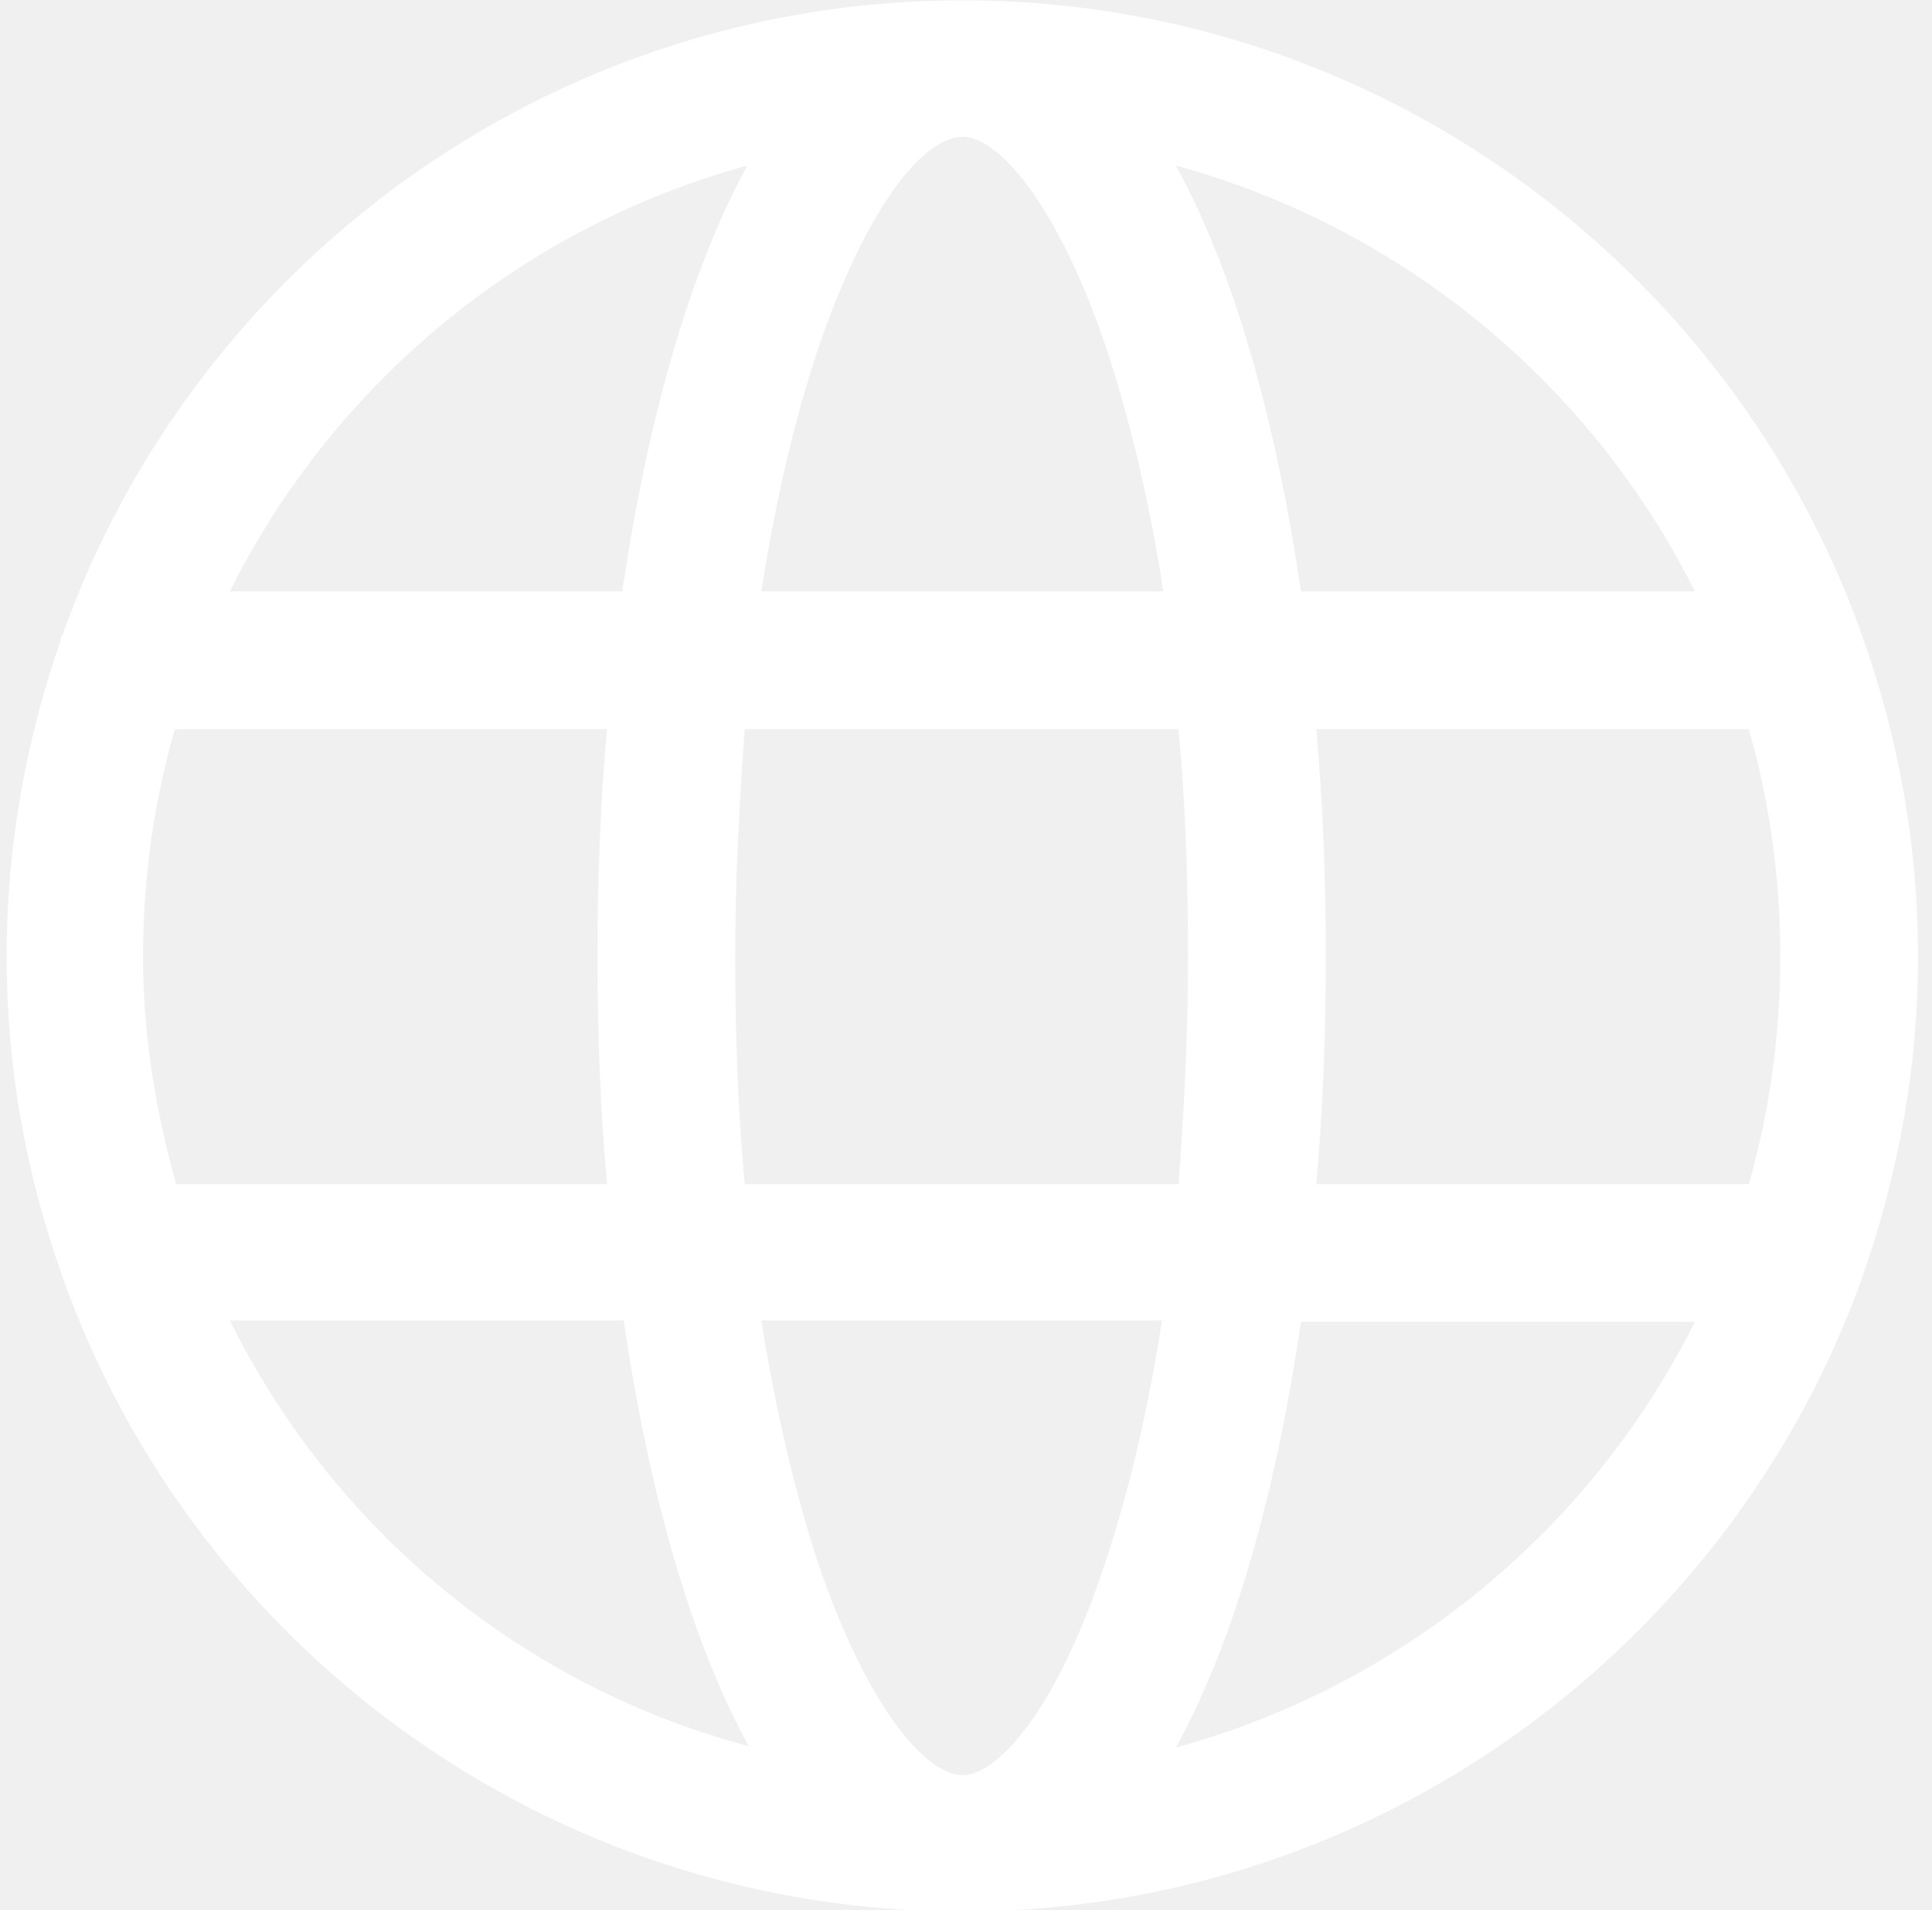
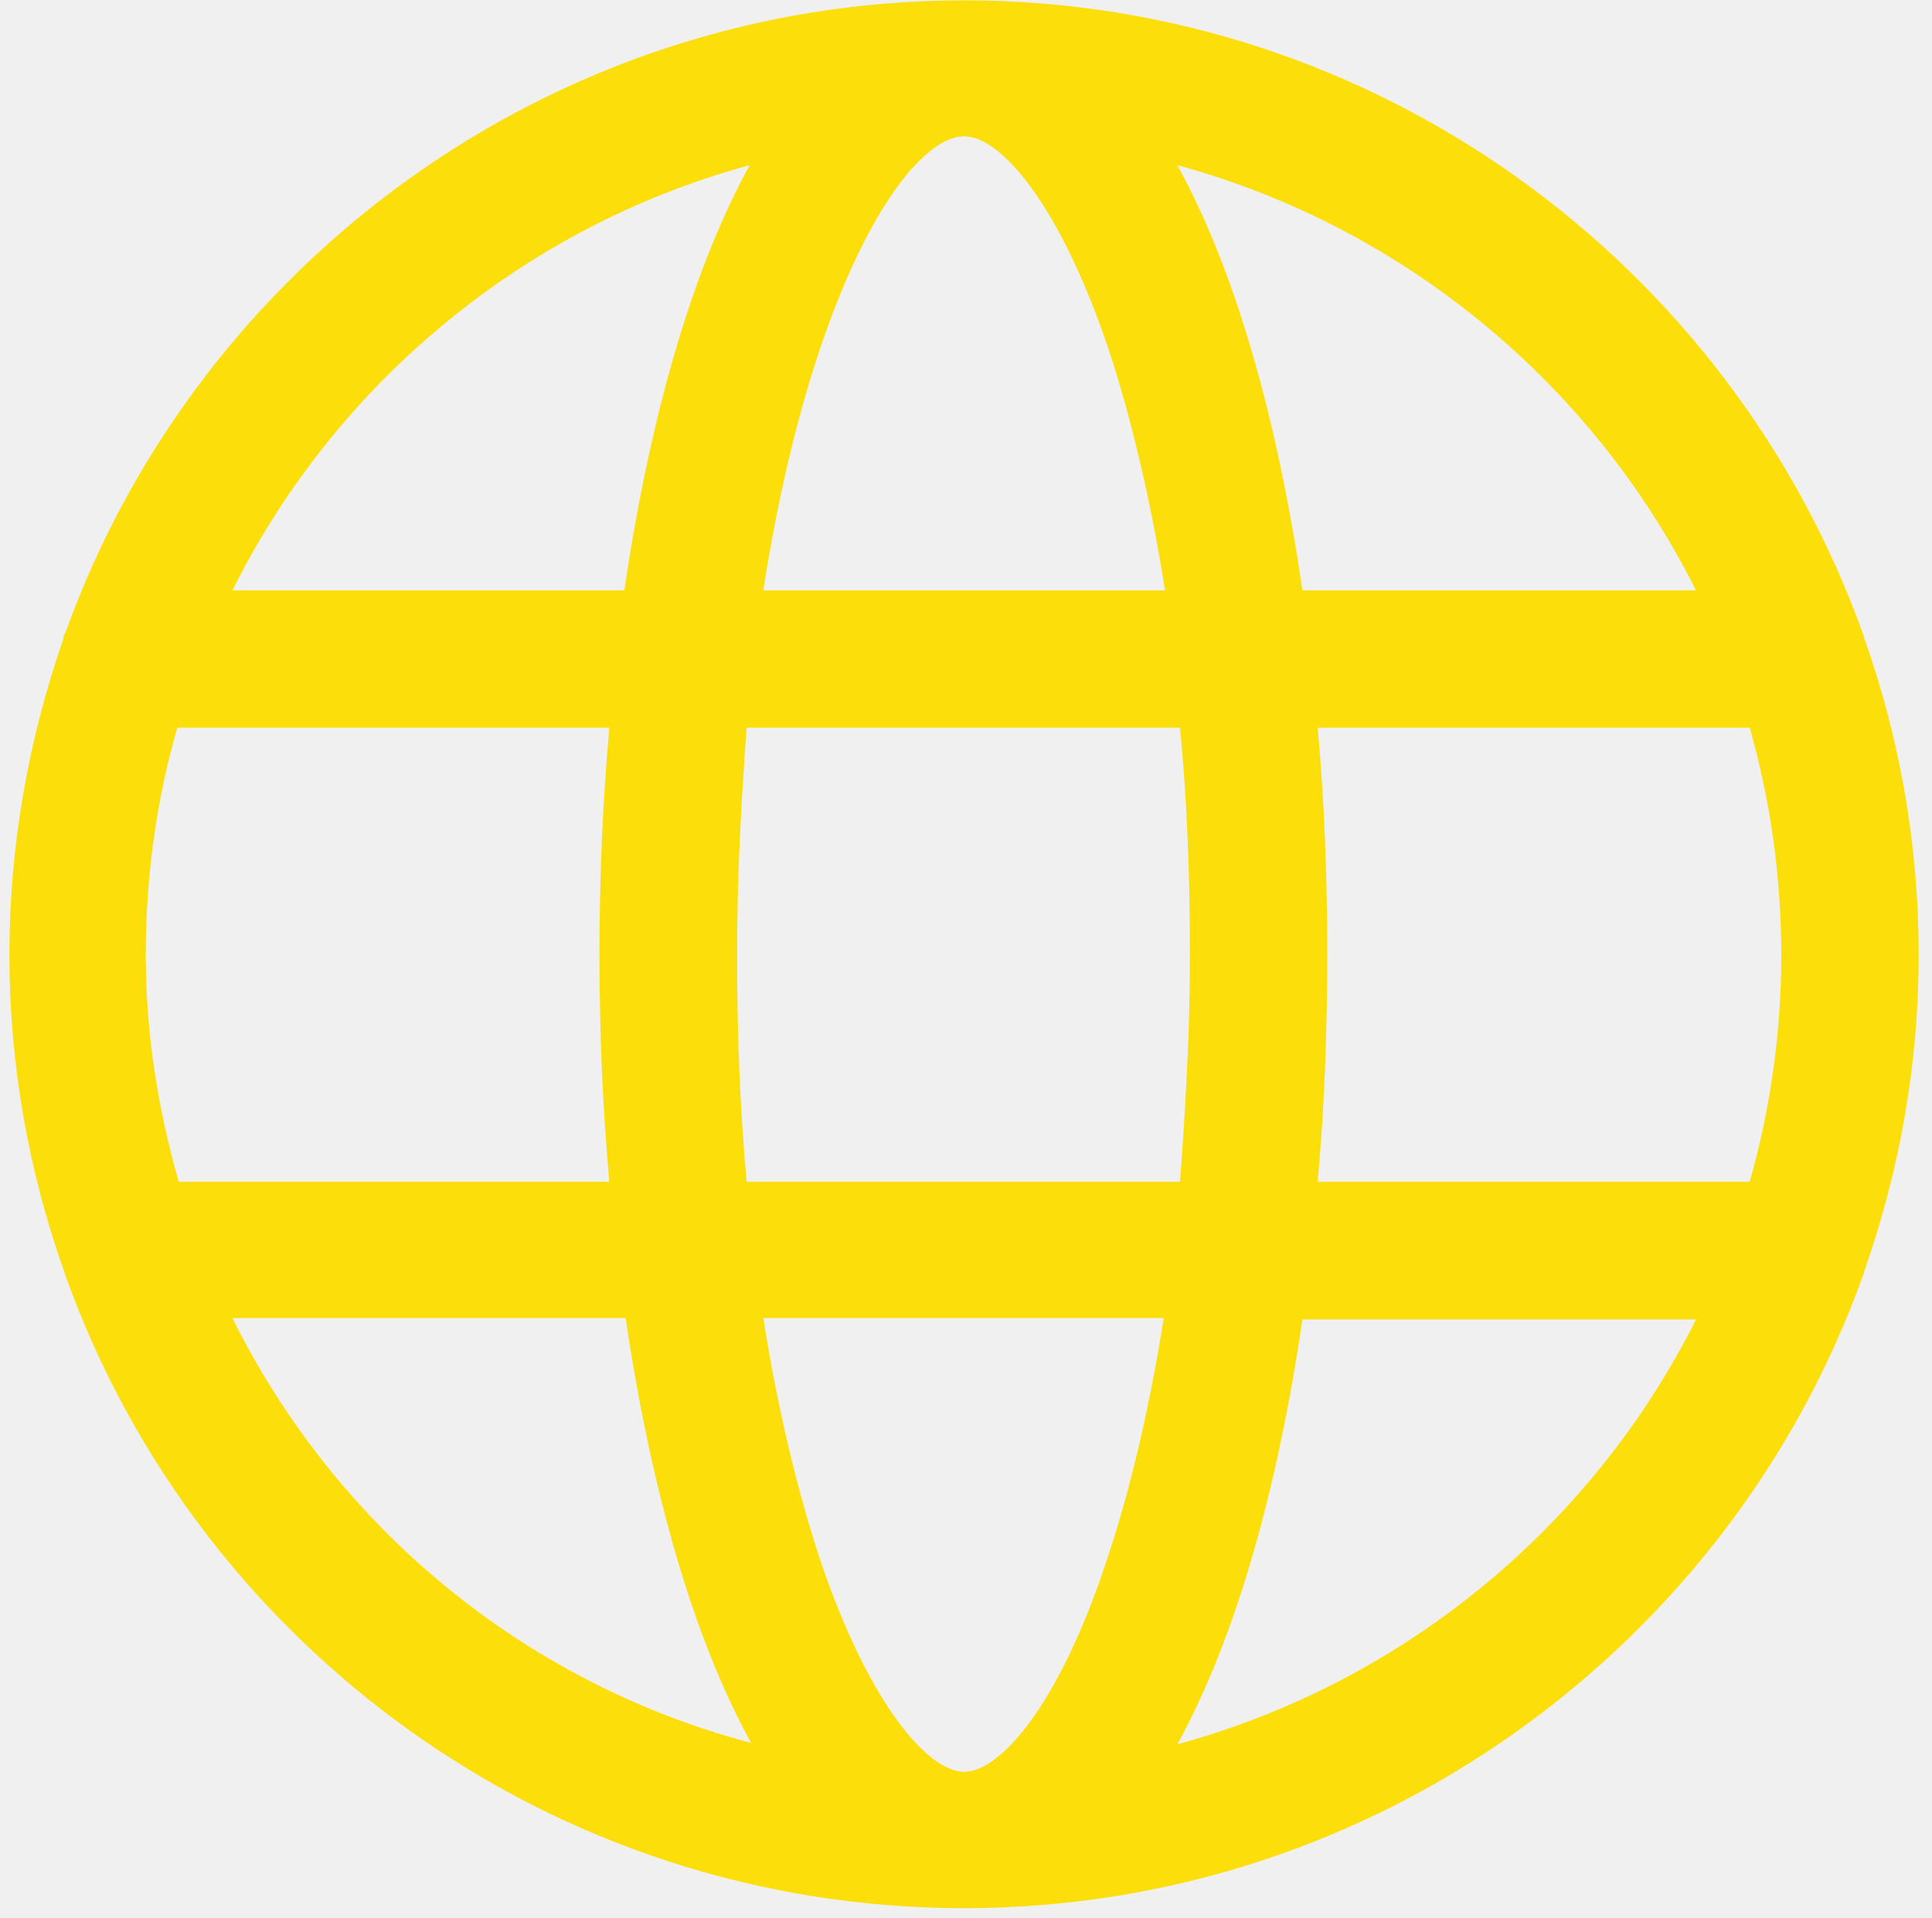
- <svg xmlns="http://www.w3.org/2000/svg" version="1.0" preserveAspectRatio="xMidYMid meet" viewBox="22.373 0 22.249 21.99" zoomAndPan="magnify" style="max-height: 500px" width="22.249" height="21.99">
+ <svg xmlns="http://www.w3.org/2000/svg" version="1.0" preserveAspectRatio="xMidYMid meet" viewBox="22.341 0 22.203 22.036" zoomAndPan="magnify" style="max-height: 500px" width="22.203" height="22.036">
  <defs>
-     <clipPath id="f27c6c71d7">
-       <path clip-rule="nonzero" d="M 22.449 0 L 44.461 0 L 44.461 22.012 L 22.449 22.012 Z M 22.449 0" />
+     <clipPath id="024a9dbacc">
+       <path clip-rule="nonzero" d="M 22.449 0 L 44.461 0 L 44.461 22 L 22.449 22 Z M 22.449 0" />
    </clipPath>
-     <clipPath id="c949dc87af">
-       <path clip-rule="nonzero" d="M 0.375 0 L 22.387 0 L 22.387 22.012 L 0.375 22.012 Z M 0.375 0" />
+     <clipPath id="1ce7fae0d2">
+       <path clip-rule="nonzero" d="M 0.375 0 L 22.387 0 L 22.387 22 L 0.375 22 Z M 0.375 0" />
    </clipPath>
  </defs>
-   <g clip-path="url(#f27c6c71d7)">
-     <path fill-rule="nonzero" fill-opacity="1" d="M 43.844 14.633 C 44.238 13.488 44.461 12.281 44.461 11.012 C 44.461 9.742 44.238 8.523 43.844 7.395 C 43.828 7.363 43.828 7.332 43.812 7.301 C 42.289 3.047 38.215 0.004 33.457 0.004 C 28.699 0.004 24.621 3.047 23.102 7.285 C 23.086 7.316 23.07 7.348 23.07 7.379 C 22.672 8.523 22.449 9.742 22.449 11.012 C 22.449 12.281 22.672 13.504 23.07 14.633 C 23.086 14.664 23.086 14.695 23.102 14.727 C 24.621 18.977 28.699 22.008 33.457 22.008 C 38.215 22.008 42.289 18.961 43.812 14.727 C 43.828 14.695 43.828 14.664 43.844 14.633 Z M 33.457 20.438 C 33.043 20.438 32.363 19.676 31.789 17.98 C 31.52 17.152 31.301 16.219 31.141 15.203 L 35.754 15.203 C 35.598 16.219 35.375 17.168 35.105 17.98 C 34.551 19.676 33.867 20.438 33.457 20.438 Z M 30.949 13.633 C 30.871 12.789 30.84 11.918 30.84 11.012 C 30.84 10.109 30.887 9.238 30.949 8.395 L 35.945 8.395 C 36.023 9.238 36.055 10.109 36.055 11.012 C 36.055 11.918 36.008 12.789 35.945 13.633 Z M 24.02 11.012 C 24.02 10.109 24.148 9.219 24.387 8.395 L 29.363 8.395 C 29.285 9.254 29.254 10.141 29.254 11.012 C 29.254 11.887 29.285 12.773 29.363 13.633 L 24.402 13.633 C 24.164 12.789 24.02 11.918 24.02 11.012 Z M 33.457 1.574 C 33.867 1.574 34.551 2.336 35.121 4.031 C 35.391 4.855 35.613 5.793 35.77 6.809 L 31.141 6.809 C 31.301 5.777 31.52 4.84 31.789 4.031 C 32.363 2.336 33.027 1.574 33.457 1.574 Z M 37.531 8.395 L 42.512 8.395 C 42.75 9.219 42.875 10.109 42.875 11.012 C 42.875 11.918 42.75 12.805 42.512 13.633 L 37.531 13.633 C 37.609 12.773 37.641 11.887 37.641 11.012 C 37.641 10.125 37.609 9.254 37.531 8.395 Z M 41.891 6.809 L 37.355 6.809 C 37.07 4.875 36.598 3.145 35.914 1.906 C 38.531 2.621 40.703 4.43 41.891 6.809 Z M 30.98 1.906 C 30.301 3.145 29.824 4.875 29.539 6.809 L 25.02 6.809 C 26.207 4.43 28.367 2.621 30.98 1.906 Z M 25.02 15.203 L 29.555 15.203 C 29.84 17.137 30.316 18.867 30.996 20.105 C 28.367 19.406 26.207 17.598 25.02 15.203 Z M 35.914 20.121 C 36.598 18.883 37.07 17.152 37.355 15.219 L 41.891 15.219 C 40.703 17.598 38.531 19.406 35.914 20.121 Z M 35.914 20.121" fill="#ffffff" />
+   <g clip-path="url(#024a9dbacc)">
+     <path fill-rule="nonzero" fill-opacity="1" d="M 43.777 14.578 C 44.172 13.438 44.391 12.238 44.391 10.973 C 44.391 9.707 44.172 8.492 43.777 7.367 C 43.762 7.336 43.762 7.305 43.746 7.273 C 42.227 3.039 38.164 0.004 33.422 0.004 C 28.68 0.004 24.617 3.039 23.098 7.258 C 23.082 7.289 23.066 7.32 23.066 7.352 C 22.672 8.492 22.449 9.707 22.449 10.973 C 22.449 12.238 22.672 13.457 23.066 14.578 C 23.082 14.609 23.082 14.641 23.098 14.672 C 24.617 18.91 28.68 21.93 33.422 21.93 C 38.164 21.93 42.227 18.895 43.746 14.672 C 43.762 14.641 43.762 14.609 43.777 14.578 Z M 33.422 20.363 C 33.012 20.363 32.332 19.605 31.762 17.914 C 31.492 17.09 31.273 16.16 31.113 15.148 L 35.715 15.148 C 35.555 16.16 35.336 17.105 35.066 17.914 C 34.512 19.605 33.832 20.363 33.422 20.363 Z M 30.922 13.582 C 30.844 12.742 30.812 11.875 30.812 10.973 C 30.812 10.07 30.859 9.203 30.922 8.363 L 35.902 8.363 C 35.984 9.203 36.016 10.07 36.016 10.973 C 36.016 11.875 35.965 12.742 35.902 13.582 Z M 24.016 10.973 C 24.016 10.07 24.141 9.188 24.379 8.363 L 29.344 8.363 C 29.266 9.219 29.23 10.105 29.23 10.973 C 29.23 11.844 29.266 12.727 29.344 13.582 L 24.395 13.582 C 24.156 12.742 24.016 11.875 24.016 10.973 Z M 33.422 1.566 C 33.832 1.566 34.512 2.324 35.082 4.016 C 35.352 4.84 35.57 5.773 35.73 6.785 L 31.113 6.785 C 31.273 5.758 31.492 4.824 31.762 4.016 C 32.332 2.324 32.996 1.566 33.422 1.566 Z M 37.484 8.363 L 42.449 8.363 C 42.684 9.188 42.812 10.07 42.812 10.973 C 42.812 11.875 42.684 12.758 42.449 13.582 L 37.484 13.582 C 37.562 12.727 37.594 11.844 37.594 10.973 C 37.594 10.09 37.562 9.219 37.484 8.363 Z M 41.832 6.785 L 37.309 6.785 C 37.027 4.855 36.551 3.133 35.871 1.898 C 38.48 2.609 40.645 4.414 41.832 6.785 Z M 30.957 1.898 C 30.277 3.133 29.801 4.855 29.516 6.785 L 25.012 6.785 C 26.195 4.414 28.348 2.609 30.957 1.898 Z M 25.012 15.148 L 29.531 15.148 C 29.816 17.074 30.293 18.797 30.973 20.031 C 28.348 19.336 26.195 17.535 25.012 15.148 Z M 35.871 20.047 C 36.551 18.812 37.027 17.09 37.309 15.164 L 41.832 15.164 C 40.645 17.535 38.48 19.336 35.871 20.047 Z M 35.871 20.047" fill="#fcde0a" />
  </g>
-   <path fill-rule="nonzero" fill-opacity="1" d="M 11.383 8.805 C 11.188 8.805 11.004 8.84 10.824 8.914 C 10.645 8.988 10.488 9.094 10.352 9.234 C 10.215 9.371 10.109 9.527 10.035 9.707 C 9.961 9.887 9.926 10.074 9.926 10.27 C 9.926 10.465 9.961 10.652 10.035 10.832 C 10.109 11.012 10.215 11.168 10.352 11.309 C 10.488 11.445 10.645 11.551 10.824 11.625 C 11.004 11.699 11.188 11.738 11.383 11.738 C 11.574 11.738 11.762 11.699 11.941 11.625 C 12.117 11.551 12.277 11.445 12.414 11.309 C 12.551 11.168 12.656 11.012 12.73 10.832 C 12.805 10.652 12.84 10.465 12.84 10.27 C 12.84 10.074 12.805 9.887 12.73 9.707 C 12.656 9.531 12.551 9.371 12.414 9.234 C 12.277 9.098 12.117 8.988 11.941 8.914 C 11.762 8.84 11.574 8.805 11.383 8.805 Z M 11.383 11.004 C 11.18 11.004 11.008 10.93 10.867 10.789 C 10.727 10.645 10.652 10.473 10.652 10.27 C 10.652 10.066 10.727 9.895 10.867 9.75 C 11.008 9.609 11.18 9.535 11.383 9.535 C 11.582 9.535 11.754 9.609 11.898 9.75 C 12.039 9.895 12.113 10.066 12.113 10.27 C 12.109 10.473 12.039 10.645 11.898 10.789 C 11.754 10.93 11.582 11.004 11.383 11.004 Z M 11.383 11.004" fill="#000000" />
-   <g clip-path="url(#c949dc87af)">
-     <path fill-rule="nonzero" fill-opacity="1" d="M 21.777 14.539 C 20.652 13.762 17.305 11.387 17.305 11.387 C 17.516 11.426 17.719 11.406 17.918 11.324 C 18.117 11.242 18.277 11.113 18.402 10.938 C 18.746 10.457 18.625 9.734 18.133 9.406 L 12.477 5.418 L 12.477 4.219 L 12.84 4.219 C 12.984 4.219 13.125 4.191 13.258 4.137 C 13.391 4.082 13.512 4 13.613 3.898 C 13.715 3.797 13.793 3.676 13.852 3.543 C 13.906 3.406 13.934 3.266 13.934 3.121 C 13.934 2.977 13.906 2.836 13.852 2.699 C 13.793 2.566 13.715 2.445 13.613 2.344 C 13.512 2.238 13.391 2.16 13.258 2.105 C 13.125 2.047 12.984 2.02 12.84 2.02 L 12.477 2.02 L 12.477 1.105 C 12.477 0.957 12.449 0.816 12.391 0.684 C 12.336 0.547 12.258 0.43 12.156 0.328 C 12.055 0.223 11.934 0.145 11.801 0.09 C 11.668 0.031 11.527 0.004 11.383 0.004 C 11.238 0.004 11.098 0.031 10.965 0.09 C 10.832 0.145 10.711 0.223 10.609 0.328 C 10.508 0.43 10.43 0.547 10.371 0.684 C 10.316 0.816 10.289 0.957 10.289 1.105 L 10.289 2.02 L 9.926 2.02 C 9.781 2.02 9.641 2.047 9.508 2.105 C 9.375 2.16 9.254 2.238 9.152 2.344 C 9.051 2.445 8.973 2.566 8.914 2.699 C 8.859 2.836 8.832 2.977 8.832 3.121 C 8.832 3.266 8.859 3.406 8.914 3.543 C 8.973 3.676 9.051 3.797 9.152 3.898 C 9.254 4 9.375 4.082 9.508 4.137 C 9.641 4.191 9.781 4.219 9.926 4.219 L 10.289 4.219 L 10.289 5.418 L 4.633 9.406 C 4.141 9.734 4.02 10.457 4.363 10.938 C 4.488 11.113 4.648 11.242 4.848 11.324 C 5.047 11.406 5.25 11.426 5.461 11.387 C 5.461 11.387 2.113 13.762 0.988 14.539 C 0.504 14.871 0.375 15.59 0.719 16.07 C 0.805 16.195 0.91 16.293 1.035 16.371 C 1.164 16.453 1.297 16.504 1.445 16.527 C 1.59 16.551 1.738 16.543 1.879 16.508 C 2.023 16.473 2.156 16.41 2.273 16.32 L 2.273 21.637 C 2.273 21.738 2.309 21.824 2.379 21.895 C 2.453 21.965 2.539 22.004 2.637 22.004 L 20.125 22.004 C 20.227 22.004 20.312 21.965 20.383 21.895 C 20.457 21.824 20.492 21.738 20.492 21.637 L 20.492 16.32 C 20.609 16.41 20.742 16.473 20.887 16.508 C 21.027 16.543 21.176 16.551 21.32 16.527 C 21.469 16.504 21.602 16.453 21.73 16.371 C 21.855 16.293 21.961 16.195 22.047 16.07 C 22.391 15.59 22.262 14.871 21.777 14.539 Z M 9.926 3.488 C 9.824 3.488 9.738 3.453 9.668 3.379 C 9.598 3.309 9.562 3.223 9.562 3.121 C 9.562 3.02 9.598 2.934 9.668 2.863 C 9.738 2.789 9.824 2.754 9.926 2.754 L 10.652 2.754 C 10.754 2.754 10.84 2.719 10.91 2.648 C 10.984 2.574 11.02 2.488 11.02 2.387 L 11.02 1.105 C 11.02 1.004 11.055 0.918 11.125 0.844 C 11.195 0.773 11.281 0.738 11.383 0.738 C 11.484 0.738 11.57 0.773 11.641 0.844 C 11.711 0.918 11.746 1.004 11.746 1.105 L 11.746 2.387 C 11.746 2.488 11.781 2.574 11.855 2.648 C 11.926 2.719 12.012 2.754 12.113 2.754 L 12.84 2.754 C 12.941 2.754 13.027 2.789 13.098 2.863 C 13.168 2.934 13.203 3.02 13.203 3.121 C 13.203 3.223 13.168 3.309 13.098 3.379 C 13.027 3.453 12.941 3.488 12.84 3.488 L 12.113 3.488 C 12.012 3.488 11.926 3.523 11.855 3.594 C 11.781 3.668 11.746 3.754 11.746 3.855 L 11.746 4.957 C 11.504 4.871 11.262 4.871 11.02 4.957 L 11.02 3.855 C 11.02 3.754 10.984 3.668 10.91 3.594 C 10.84 3.523 10.754 3.488 10.652 3.488 Z M 4.961 10.52 C 4.902 10.434 4.883 10.344 4.898 10.242 C 4.918 10.145 4.969 10.066 5.047 10.004 C 5.047 10.004 9.641 6.77 11.176 5.691 C 11.312 5.594 11.453 5.594 11.59 5.691 C 13.125 6.77 17.715 10.004 17.715 10.004 C 17.801 10.062 17.852 10.145 17.867 10.242 C 17.887 10.344 17.867 10.438 17.809 10.52 C 17.75 10.602 17.672 10.652 17.57 10.672 C 17.473 10.688 17.379 10.668 17.297 10.609 C 17.297 10.609 13.332 7.812 12.012 6.879 C 11.82 6.75 11.613 6.684 11.383 6.684 C 11.152 6.684 10.945 6.75 10.754 6.879 C 9.434 7.812 5.469 10.609 5.469 10.609 C 5.387 10.664 5.293 10.688 5.195 10.668 C 5.098 10.652 5.016 10.602 4.961 10.52 Z M 5.918 21.27 L 5.008 21.27 L 5.008 18.117 C 5.008 17.77 5.441 17.223 5.918 16.758 Z M 5.918 15.777 C 5.449 16.16 4.277 17.207 4.277 18.117 L 4.277 21.27 L 3.004 21.27 L 3.004 15.805 L 5.918 13.75 Z M 5.918 12.855 C 5.918 12.855 2.852 15.023 1.824 15.742 C 1.434 16.016 1.016 15.414 1.406 15.137 C 2.531 14.34 5.918 11.961 5.918 11.961 Z M 13.203 21.27 L 9.562 21.27 L 9.562 16.641 C 9.562 15.918 10.598 14.75 11.383 14.051 C 12.168 14.75 13.203 15.918 13.203 16.641 Z M 16.121 21.27 L 13.934 21.27 L 13.934 16.641 C 13.934 15.238 11.852 13.48 11.613 13.285 C 11.461 13.16 11.305 13.16 11.152 13.285 C 10.914 13.48 8.832 15.238 8.832 16.641 L 8.832 21.27 L 6.645 21.27 L 6.645 10.672 L 11.176 7.48 C 11.312 7.383 11.453 7.383 11.59 7.48 L 16.121 10.672 Z M 17.758 21.27 L 16.848 21.27 L 16.848 16.758 C 17.324 17.223 17.758 17.77 17.758 18.117 Z M 19.762 21.27 L 18.488 21.27 L 18.488 18.117 C 18.488 17.207 17.316 16.16 16.848 15.777 L 16.848 13.75 L 19.762 15.805 Z M 20.941 15.742 C 19.914 15.023 16.848 12.855 16.848 12.855 L 16.848 11.961 C 16.848 11.961 20.234 14.34 21.359 15.137 C 21.75 15.414 21.332 16.016 20.941 15.742 Z M 20.941 15.742" fill="#000000" />
+   <path fill-rule="nonzero" fill-opacity="1" d="M 11.41 8.77 C 11.219 8.77 11.031 8.809 10.852 8.883 C 10.672 8.957 10.516 9.062 10.379 9.199 C 10.242 9.336 10.137 9.496 10.062 9.672 C 9.988 9.852 9.949 10.039 9.949 10.234 C 9.949 10.426 9.988 10.613 10.062 10.793 C 10.137 10.969 10.242 11.129 10.379 11.266 C 10.516 11.402 10.672 11.508 10.852 11.582 C 11.031 11.656 11.219 11.695 11.41 11.695 C 11.605 11.695 11.793 11.656 11.969 11.582 C 12.148 11.508 12.309 11.402 12.445 11.266 C 12.582 11.129 12.688 10.969 12.762 10.793 C 12.836 10.613 12.871 10.426 12.871 10.234 C 12.871 10.039 12.836 9.852 12.762 9.672 C 12.688 9.496 12.582 9.336 12.445 9.199 C 12.309 9.062 12.148 8.957 11.969 8.883 C 11.793 8.809 11.605 8.77 11.41 8.77 Z M 11.41 10.965 C 11.211 10.965 11.039 10.891 10.895 10.75 C 10.754 10.605 10.68 10.434 10.68 10.234 C 10.68 10.031 10.754 9.859 10.895 9.715 C 11.039 9.574 11.211 9.5 11.41 9.5 C 11.613 9.5 11.785 9.574 11.93 9.715 C 12.07 9.859 12.141 10.031 12.141 10.234 C 12.141 10.434 12.07 10.605 11.926 10.75 C 11.785 10.891 11.613 10.961 11.41 10.965 Z M 11.41 10.965" fill="#fcde0a" />
+   <g clip-path="url(#1ce7fae0d2)">
+     <path fill-rule="nonzero" fill-opacity="1" d="M 21.832 14.484 C 20.703 13.711 17.348 11.344 17.348 11.344 C 17.559 11.383 17.766 11.363 17.965 11.281 C 18.164 11.203 18.324 11.074 18.449 10.898 C 18.793 10.418 18.672 9.699 18.18 9.371 L 12.508 5.398 L 12.508 4.207 L 12.871 4.207 C 13.02 4.207 13.156 4.176 13.293 4.121 C 13.426 4.066 13.543 3.988 13.648 3.883 C 13.75 3.781 13.828 3.664 13.887 3.527 C 13.941 3.395 13.969 3.254 13.969 3.109 C 13.969 2.965 13.941 2.824 13.887 2.691 C 13.828 2.555 13.75 2.438 13.648 2.336 C 13.543 2.23 13.426 2.152 13.293 2.098 C 13.156 2.043 13.02 2.012 12.871 2.012 L 12.508 2.012 L 12.508 1.102 C 12.508 0.953 12.48 0.816 12.426 0.68 C 12.367 0.547 12.289 0.43 12.188 0.324 C 12.082 0.223 11.965 0.145 11.832 0.086 C 11.695 0.031 11.559 0.004 11.41 0.004 C 11.266 0.004 11.125 0.031 10.992 0.086 C 10.859 0.145 10.738 0.223 10.637 0.324 C 10.535 0.43 10.453 0.547 10.398 0.68 C 10.344 0.816 10.316 0.953 10.316 1.102 L 10.316 2.012 L 9.949 2.012 C 9.805 2.012 9.664 2.043 9.531 2.098 C 9.398 2.152 9.277 2.23 9.176 2.336 C 9.074 2.438 8.992 2.555 8.938 2.691 C 8.883 2.824 8.855 2.965 8.855 3.109 C 8.855 3.254 8.883 3.395 8.938 3.527 C 8.992 3.664 9.074 3.781 9.176 3.883 C 9.277 3.988 9.398 4.066 9.531 4.121 C 9.664 4.176 9.805 4.207 9.949 4.207 L 10.316 4.207 L 10.316 5.398 L 4.641 9.371 C 4.152 9.699 4.031 10.418 4.375 10.898 C 4.496 11.074 4.66 11.203 4.859 11.281 C 5.059 11.363 5.262 11.383 5.477 11.344 C 5.477 11.344 2.117 13.711 0.988 14.484 C 0.504 14.816 0.375 15.535 0.719 16.012 C 0.805 16.133 0.91 16.234 1.039 16.312 C 1.164 16.391 1.301 16.441 1.449 16.465 C 1.594 16.488 1.738 16.48 1.883 16.445 C 2.027 16.41 2.16 16.348 2.277 16.258 L 2.277 21.555 C 2.277 21.656 2.316 21.742 2.387 21.816 C 2.457 21.887 2.543 21.922 2.645 21.922 L 20.18 21.922 C 20.277 21.922 20.367 21.887 20.438 21.816 C 20.508 21.742 20.543 21.656 20.543 21.555 L 20.543 16.258 C 20.664 16.348 20.793 16.41 20.938 16.445 C 21.082 16.48 21.227 16.488 21.375 16.465 C 21.523 16.441 21.66 16.391 21.785 16.312 C 21.91 16.234 22.016 16.133 22.102 16.012 C 22.445 15.535 22.32 14.816 21.832 14.484 Z M 9.949 3.473 C 9.848 3.473 9.762 3.438 9.691 3.367 C 9.621 3.297 9.586 3.211 9.586 3.109 C 9.586 3.008 9.621 2.922 9.691 2.852 C 9.762 2.781 9.848 2.742 9.949 2.742 L 10.68 2.742 C 10.781 2.742 10.867 2.707 10.938 2.637 C 11.012 2.566 11.047 2.48 11.047 2.379 L 11.047 1.102 C 11.047 1 11.082 0.914 11.152 0.844 C 11.223 0.77 11.309 0.734 11.41 0.734 C 11.512 0.734 11.598 0.77 11.668 0.844 C 11.742 0.914 11.777 1 11.777 1.102 L 11.777 2.379 C 11.777 2.48 11.812 2.566 11.883 2.637 C 11.953 2.707 12.043 2.742 12.141 2.742 L 12.871 2.742 C 12.973 2.742 13.059 2.781 13.129 2.852 C 13.203 2.922 13.238 3.008 13.238 3.109 C 13.238 3.211 13.203 3.297 13.129 3.367 C 13.059 3.438 12.973 3.473 12.871 3.473 L 12.141 3.473 C 12.043 3.473 11.953 3.512 11.883 3.582 C 11.812 3.652 11.777 3.738 11.777 3.84 L 11.777 4.941 C 11.531 4.855 11.289 4.855 11.047 4.941 L 11.047 3.84 C 11.047 3.738 11.012 3.652 10.938 3.582 C 10.867 3.512 10.781 3.473 10.68 3.473 Z M 4.973 10.48 C 4.914 10.398 4.895 10.305 4.91 10.207 C 4.93 10.105 4.98 10.027 5.062 9.969 C 5.062 9.969 9.668 6.746 11.203 5.672 C 11.34 5.574 11.48 5.574 11.621 5.672 C 13.156 6.746 17.762 9.969 17.762 9.969 C 17.844 10.027 17.895 10.105 17.914 10.207 C 17.934 10.305 17.91 10.398 17.852 10.48 C 17.797 10.562 17.715 10.613 17.617 10.633 C 17.516 10.648 17.426 10.629 17.34 10.57 C 17.34 10.57 13.363 7.785 12.039 6.855 C 11.852 6.723 11.641 6.656 11.41 6.656 C 11.18 6.656 10.973 6.723 10.781 6.855 C 9.457 7.785 5.48 10.57 5.48 10.57 C 5.398 10.625 5.309 10.648 5.207 10.629 C 5.109 10.613 5.031 10.562 4.973 10.48 Z M 5.934 21.191 L 5.02 21.191 L 5.02 18.051 C 5.02 17.707 5.457 17.16 5.934 16.699 Z M 5.934 15.719 C 5.461 16.102 4.289 17.145 4.289 18.051 L 4.289 21.191 L 3.008 21.191 L 3.008 15.746 L 5.934 13.699 Z M 5.934 12.809 C 5.934 12.809 2.855 14.969 1.828 15.684 C 1.434 15.957 1.016 15.359 1.406 15.082 C 2.539 14.289 5.934 11.918 5.934 11.918 Z M 13.238 21.191 L 9.586 21.191 L 9.586 16.582 C 9.586 15.859 10.625 14.695 11.41 14 C 12.199 14.695 13.238 15.859 13.238 16.582 Z M 16.16 21.191 L 13.969 21.191 L 13.969 16.582 C 13.969 15.18 11.879 13.434 11.641 13.238 C 11.488 13.109 11.336 13.109 11.18 13.238 C 10.941 13.434 8.855 15.18 8.855 16.582 L 8.855 21.191 L 6.664 21.191 L 6.664 10.633 L 11.203 7.453 C 11.34 7.355 11.48 7.355 11.621 7.453 L 16.16 10.633 Z M 17.805 21.191 L 16.891 21.191 L 16.891 16.699 C 17.367 17.16 17.805 17.707 17.805 18.051 Z M 19.812 21.191 L 18.535 21.191 L 18.535 18.051 C 18.535 17.145 17.363 16.102 16.891 15.719 L 16.891 13.699 L 19.812 15.746 Z M 20.996 15.684 C 19.965 14.969 16.891 12.809 16.891 12.809 L 16.891 11.918 C 16.891 11.918 20.285 14.289 21.414 15.082 C 21.805 15.359 21.387 15.957 20.996 15.684 Z M 20.996 15.684" fill="#fcde0a" />
  </g>
</svg>
